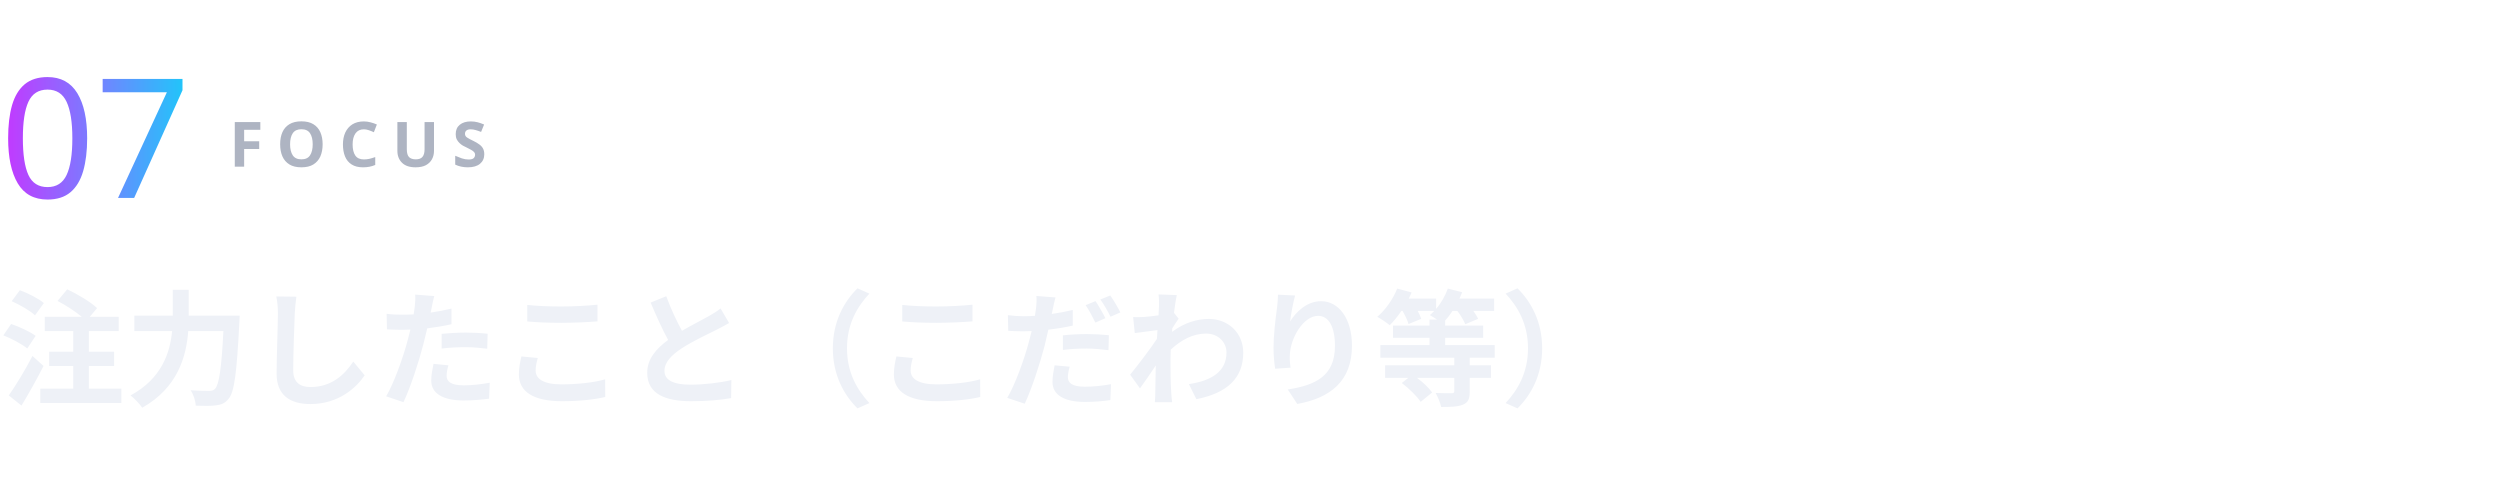
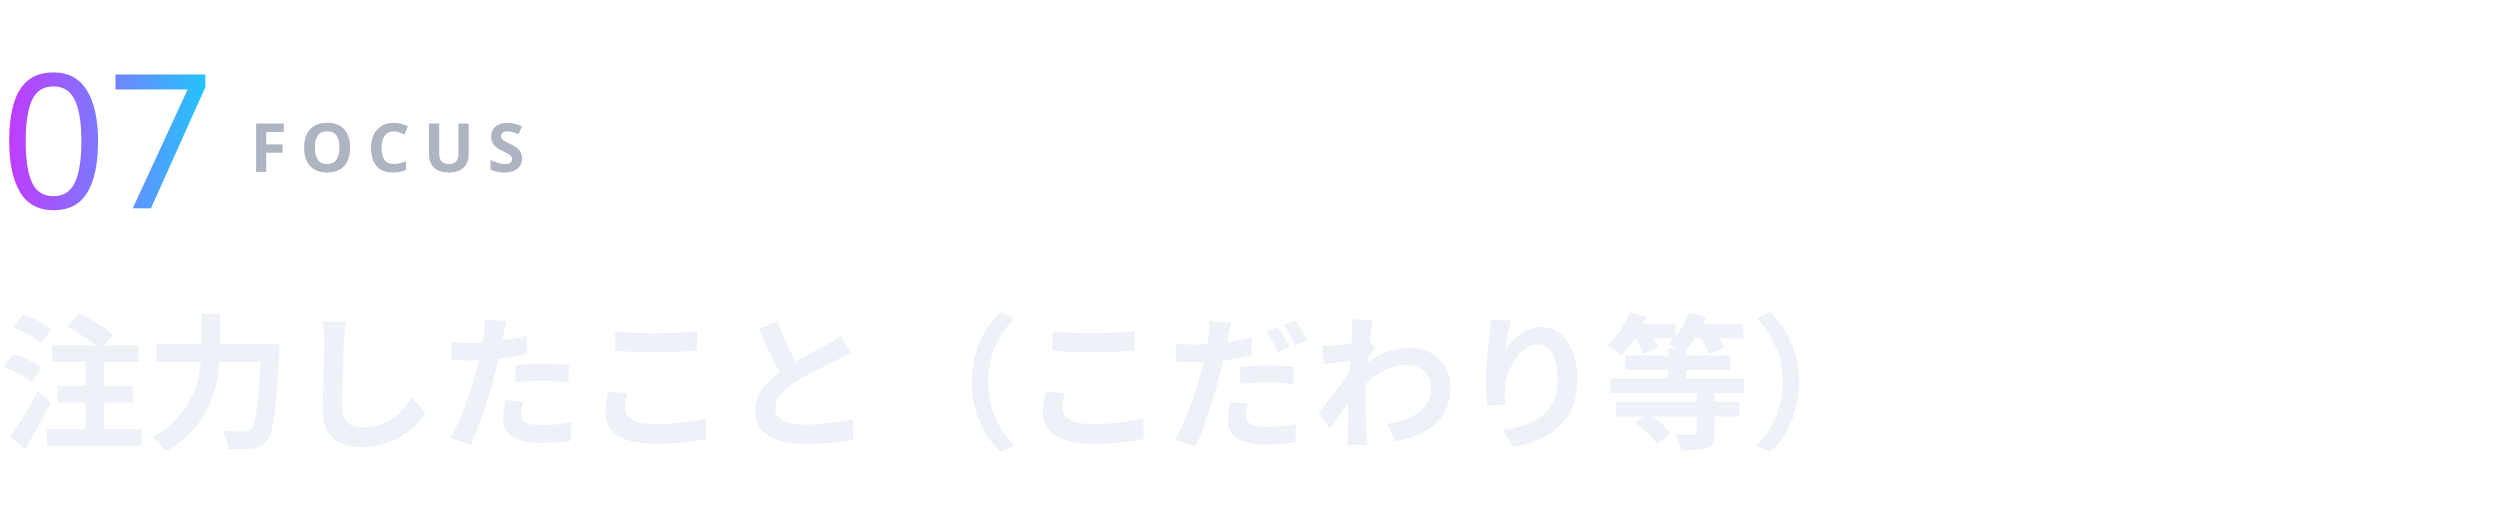
- <svg xmlns="http://www.w3.org/2000/svg" viewBox="0 0 480 92" width="480" height="92" role="img">
+ <svg xmlns="http://www.w3.org/2000/svg" viewBox="0 0 480 102" width="480" height="102" role="img">
  <defs>
    <filter id="glow" x="-30%" y="-30%" width="160%" height="160%">
      <feGaussianBlur stdDeviation="1.6" result="b" />
      <feMerge>
        <feMergeNode in="b" />
        <feMergeNode in="SourceGraphic" />
      </feMerge>
    </filter>
    <linearGradient id="brand" x1="0" y1="0" x2="1" y2="0">
      <stop offset="0" stop-color="#C03BFF" />
      <stop offset=".55" stop-color="#6F86FF" />
      <stop offset="1" stop-color="#22C4FA" />
    </linearGradient>
    <linearGradient id="bg" x1="0" y1="0" x2="1" y2="1">
      <stop offset="0" stop-color="#141827" />
      <stop offset="1" stop-color="#231B35" />
    </linearGradient>
    <style>
.jp{font-family:'Hiragino Sans','Hiragino Kaku Gothic ProN','Yu Gothic UI','Yu Gothic','Meiryo','Noto Sans JP','Noto Sans CJK JP',sans-serif}
.disp{font-family:Impact,Haettenschweiler,'Anton','Arial Narrow Bold','Arial Black',sans-serif}
.gh{font-family:-apple-system,BlinkMacSystemFont,'Segoe UI','Noto Sans',Helvetica,Arial,sans-serif}
.rnd{font-family:RcRounded,'Hiragino Maru Gothic ProN','Yu Gothic UI','Noto Sans JP',sans-serif}
.hand{font-family:RcHand,'Hiragino Maru Gothic ProN','Yu Gothic UI','Noto Sans JP',sans-serif}
.mono{font-family:ui-monospace,SFMono-Regular,'Cascadia Mono',Consolas,'Liberation Mono',monospace}

@keyframes bob{0%,100%{transform:translateY(0)}50%{transform:translateY(-5px)}}
@keyframes blink{0%,90%,100%{transform:scaleY(1)}94%{transform:scaleY(.12)}}
@keyframes flow{to{stroke-dashoffset:-28}}
@keyframes pulse{0%,100%{opacity:.55}50%{opacity:1}}
.bob{animation:bob 2.6s ease-in-out infinite}
.eyes{transform-box:fill-box;transform-origin:center;animation:blink 4.8s infinite}
.flow{stroke-dasharray:6 8;animation:flow 1.1s linear infinite}
.pulse{animation:pulse 2.4s ease-in-out infinite}
@media (prefers-reduced-motion:reduce){.bob,.eyes,.flow,.pulse{animation:none}}
</style>
  </defs>
-   <text x="0" y="38" class="disp" font-size="32" font-weight="400" fill="url(#brand)" text-anchor="start" textLength="34" lengthAdjust="spacingAndGlyphs">07</text>
-   <text x="44" y="32" class="gh" font-size="12" font-weight="600" fill="#AEB4C2" text-anchor="start" letter-spacing="2.5">FOCUS</text>
-   <text x="0" y="76" class="gh" font-size="24" font-weight="600" fill="#EEF1F7" text-anchor="start">注力したこと（こだわり等）</text>
+   <text x="0" y="40" class="disp" font-size="36" font-weight="400" fill="url(#brand)" text-anchor="start" textLength="38" lengthAdjust="spacingAndGlyphs">07</text>
+   <text x="48" y="33" class="gh" font-size="13" font-weight="600" fill="#AEB4C2" text-anchor="start" letter-spacing="2.5">FOCUS</text>
+   <text x="0" y="84" class="gh" font-size="28" font-weight="600" fill="#EEF1F7" text-anchor="start">注力したこと（こだわり等）</text>
</svg>
